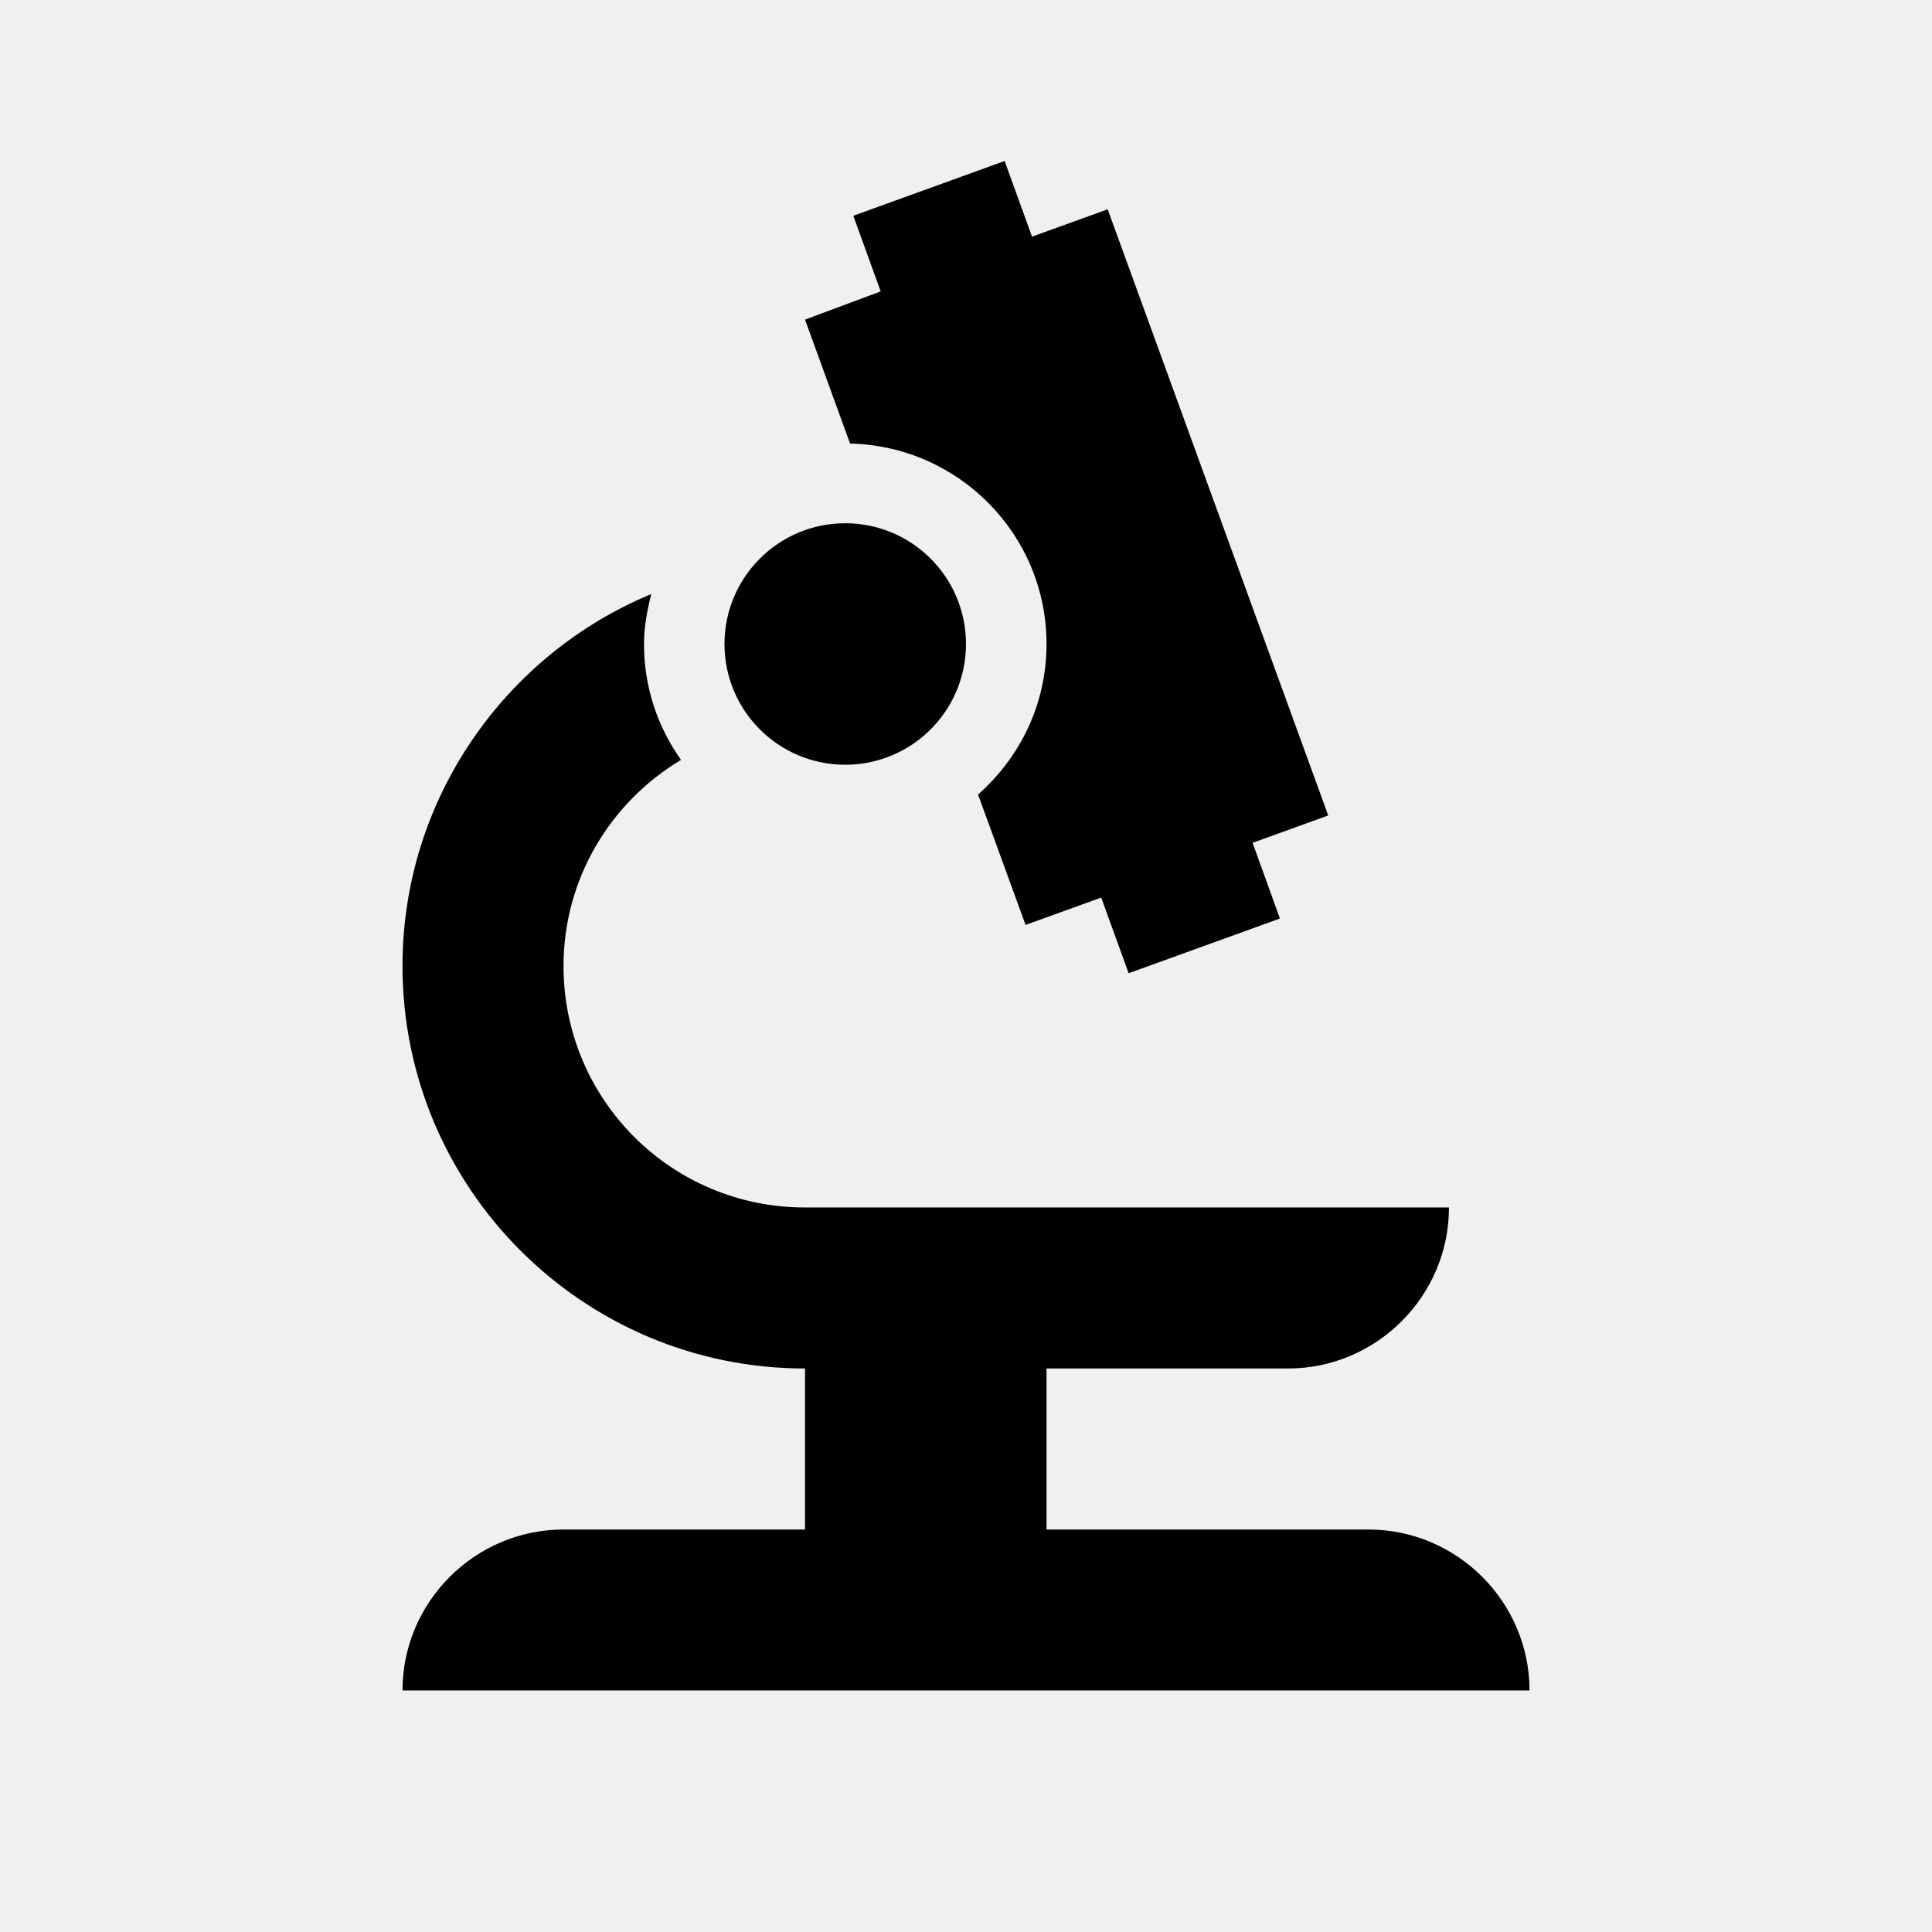
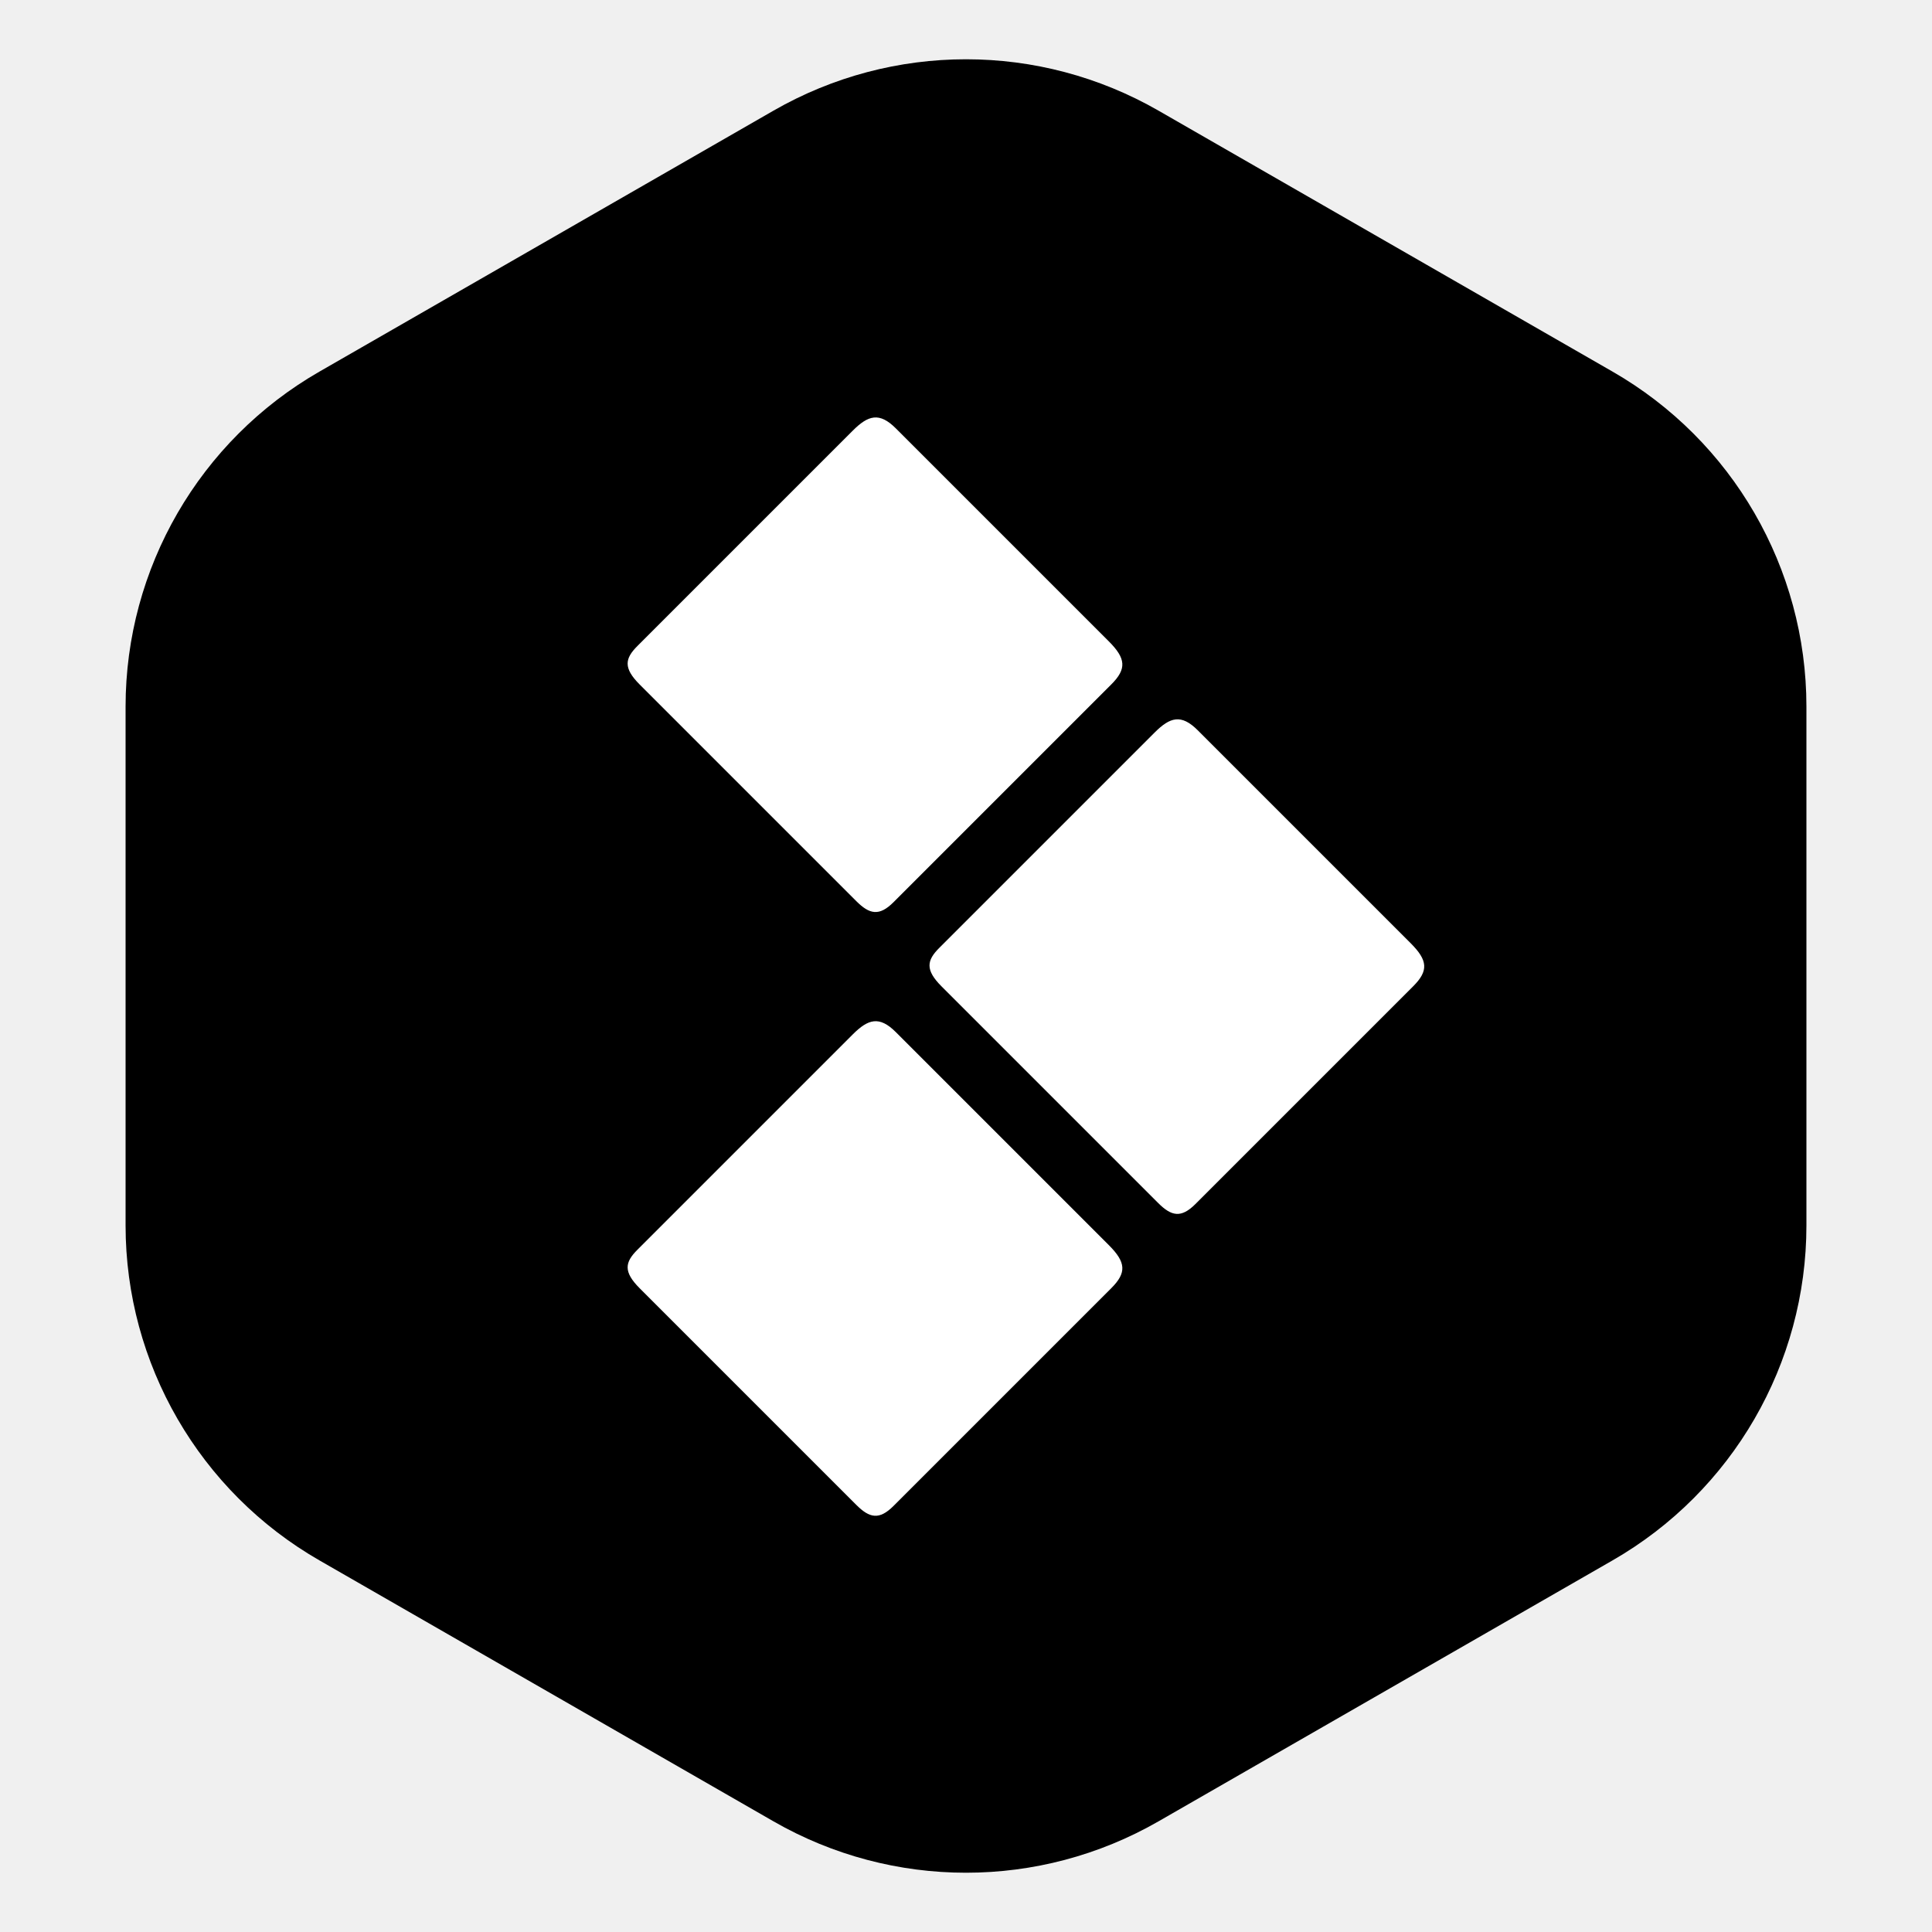
<svg xmlns="http://www.w3.org/2000/svg" width="32px" height="32px" viewBox="0 0 32 32" version="1.1">
  <g id="Icons" stroke="none" stroke-width="1" fill="none" fill-rule="evenodd">
-     <g id="biotech-24px">
-       <rect id="Rectangle" x="0" y="0" width="32" height="32" />
-       <g id="Group" transform="translate(6.666667, 2.666667)" fill="currentColor">
-         <path d="M4.12,7.173 C4.053,7.44 4,7.72 4,8 C4,8.72 4.227,9.373 4.613,9.92 C3.453,10.613 2.667,11.88 2.667,13.333 C2.667,15.547 4.453,17.333 6.667,17.333 L6.667,17.333 L17.333,17.333 C17.333,18.8 16.133,20 14.667,20 L14.667,20 L10.667,20 L10.667,22.667 L16,22.667 C17.467,22.667 18.667,23.867 18.667,25.333 L18.667,25.333 L-1.49213975e-13,25.333 C-1.49213975e-13,23.867 1.2,22.667 2.667,22.667 L2.667,22.667 L6.667,22.667 L6.667,20 C2.987,20 -1.49213975e-13,17.013 -1.49213975e-13,13.333 C-1.49213975e-13,10.56 1.707,8.173 4.12,7.173 Z M9.973,4.17443857e-14 L10.427,1.253 L11.68,0.8 L15.333,10.84 L14.08,11.293 L14.533,12.547 L12.027,13.453 L11.573,12.2 L10.32,12.653 L9.533,10.493 C10.227,9.88 10.667,9 10.667,8 C10.667,6.187 9.213,4.72 7.413,4.68 L7.413,4.68 L6.667,2.627 L7.92,2.16 L7.467,0.907 L9.973,4.17443857e-14 Z M7.333,6 C8.438,6 9.333,6.895 9.333,8 C9.333,9.105 8.438,10 7.333,10 C6.229,10 5.333,9.105 5.333,8 C5.333,6.895 6.229,6 7.333,6 Z" id="Combined-Shape" />
+     <g id="Logos/Mono/litmus">
+       <path d="M12.811,1.833 L5.291,6.155 C3.305,7.296 2.08,9.412 2.08,11.703 L2.08,20.297 C2.08,22.588 3.305,24.704 5.291,25.845 L12.811,30.167 C14.786,31.302 17.214,31.302 19.189,30.167 L26.709,25.845 C28.695,24.704 29.92,22.588 29.92,20.297 L29.92,11.703 C29.92,9.412 28.695,7.296 26.709,6.155 L19.189,1.833 C17.214,0.698 14.786,0.698 12.811,1.833 Z" id="Path-Copy" fill="currentColor" />
+       <g id="Group" transform="translate(9.5, 6)" fill="#FFFFFF">
+         <path d="M2,2.53 C2,2.171 2.091,2 2.478,2 C2.865,2 7.064,2 7.467,2 C7.869,2 8,2.112 8,2.475 C8,2.838 8,7.242 8,7.576 C8,7.911 7.862,8 7.553,8 C7.245,8 2.867,8 2.478,8 C2.09,8 2,7.869 2,7.576 C2,7.284 2,2.89 2,2.53 Z" id="Path-4" transform="translate(5, 5) rotate(45) translate(-5, -5) " />
+         <path d="M7,7.53 C7,7.171 7.091,7 7.478,7 C7.865,7 12.064,7 12.467,7 C12.869,7 13,7.112 13,7.475 C13,7.838 13,12.242 13,12.576 C13,12.911 12.862,13 12.553,13 C12.245,13 7.867,13 7.478,13 C7.09,13 7,12.869 7,12.576 C7,12.284 7,7.89 7,7.53 Z" id="Path-4-Copy-2" transform="translate(10, 10) rotate(45) translate(-10, -10) " />
+         <path d="M2,12.53 C2,12.171 2.091,12 2.478,12 C2.865,12 7.064,12 7.467,12 C7.869,12 8,12.112 8,12.475 C8,12.838 8,17.242 8,17.576 C8,17.911 7.862,18 7.553,18 C7.245,18 2.867,18 2.478,18 C2.09,18 2,17.869 2,17.576 C2,17.284 2,12.89 2,12.53 Z" id="Path-4-Copy" transform="translate(5, 15) rotate(45) translate(-5, -15) " />
      </g>
    </g>
  </g>
</svg>
